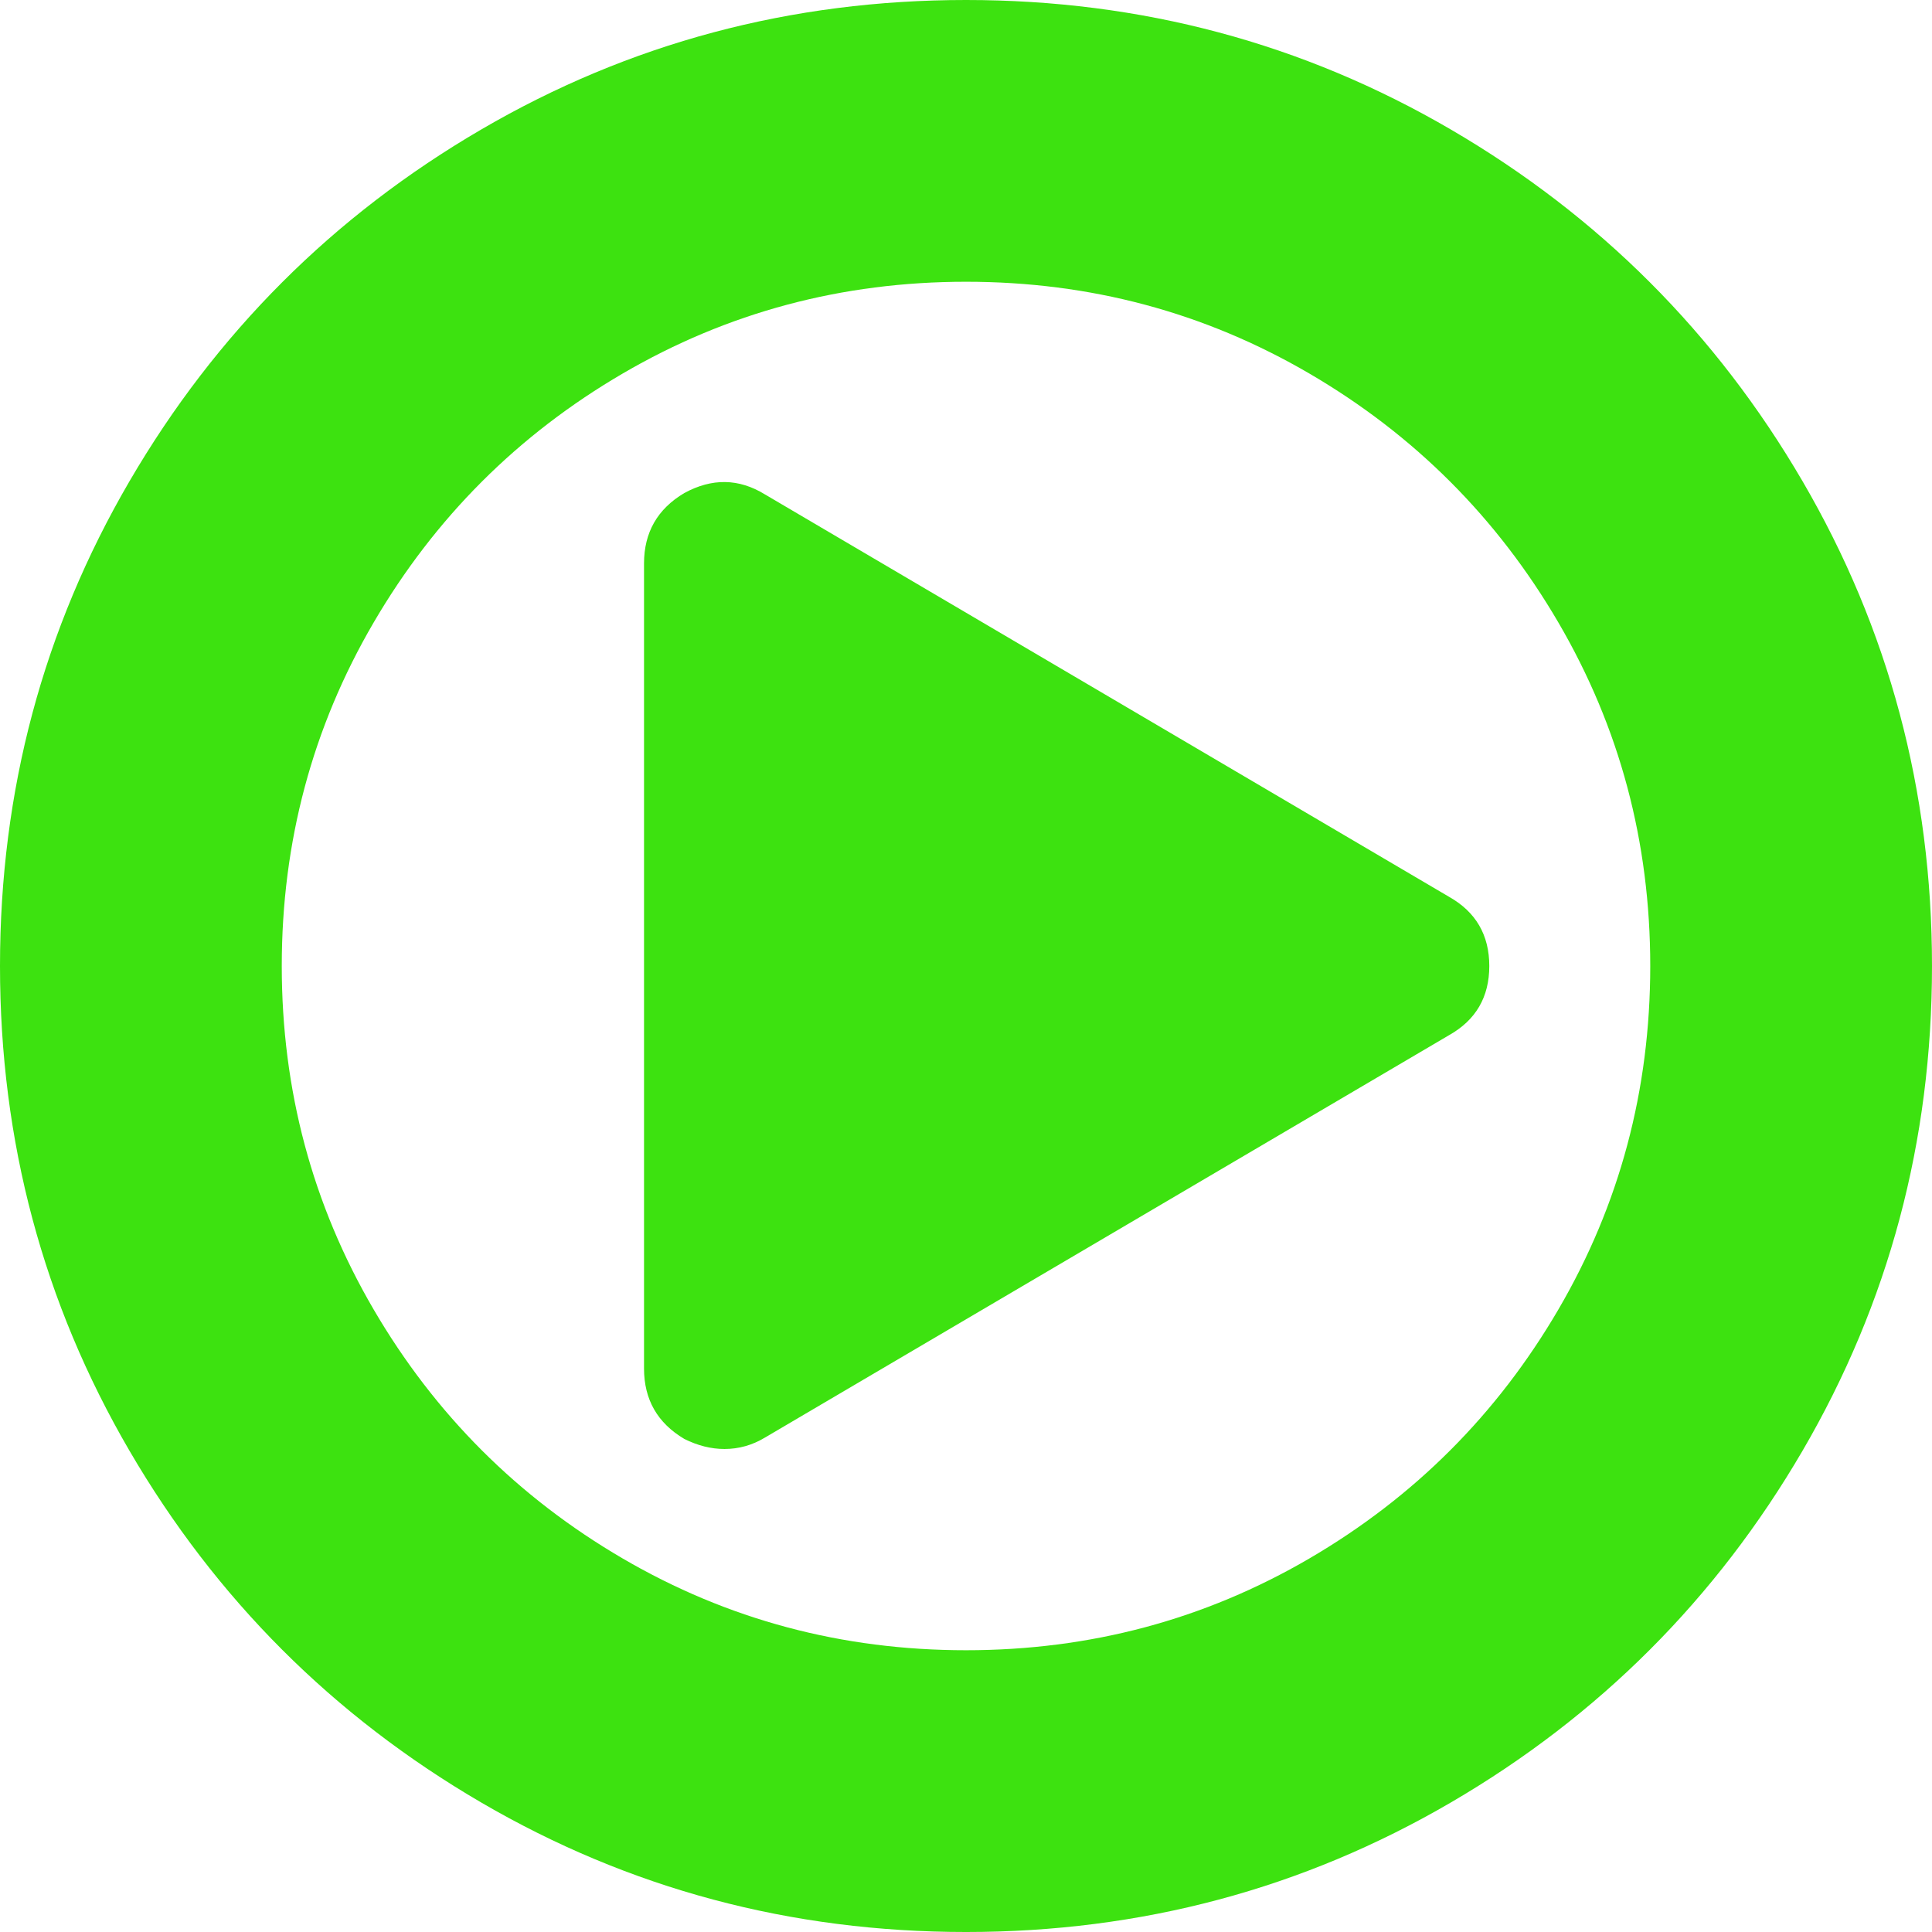
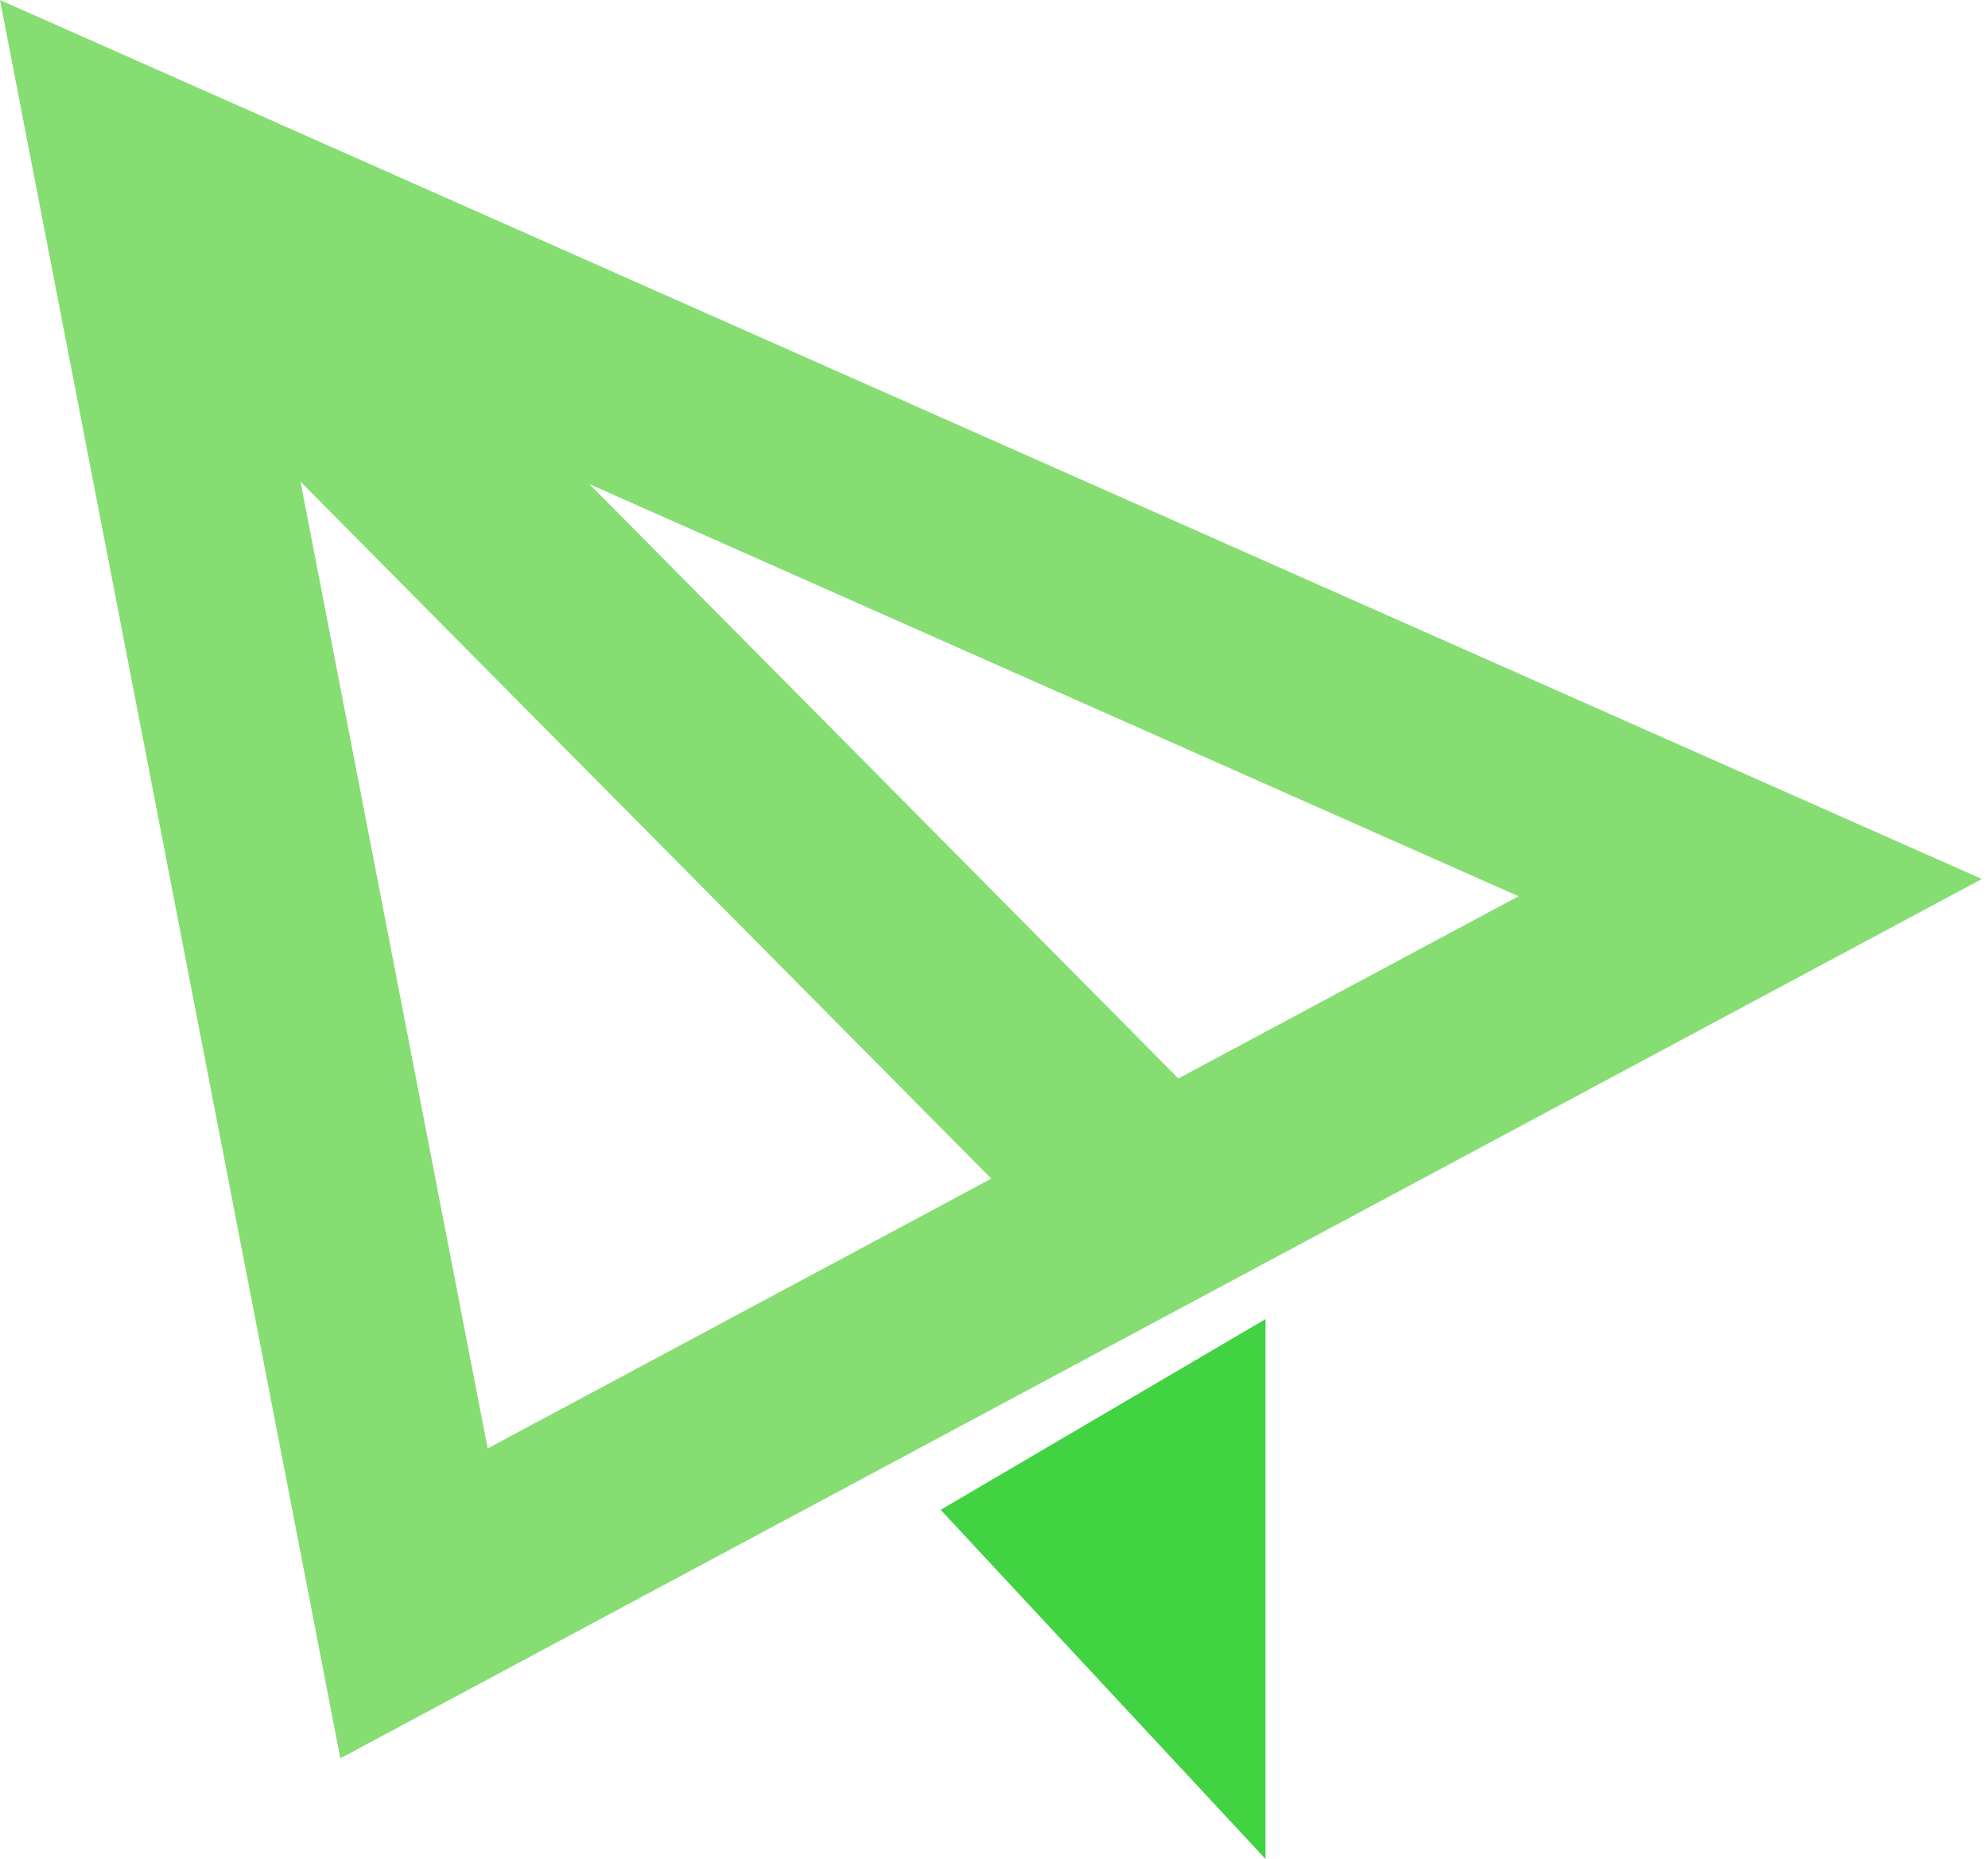
- <svg xmlns="http://www.w3.org/2000/svg" class="icon" viewBox="0 0 1024 1024" version="1.1" width="16" height="16">
+ <svg xmlns="http://www.w3.org/2000/svg" class="icon" viewBox="0 0 1095 1024" version="1.1" width="17.109" height="16">
  <defs>
    <style type="text/css" />
  </defs>
-   <path d="M955.349 254.995c-45.786-78.439-107.891-140.545-186.333-186.328C690.561 22.886 604.915 0 512.015 0c-92.891 0-178.562 22.886-257.003 68.667-78.446 45.776-140.552 107.882-186.338 186.328C22.886 333.446 0 419.117 0 512.001c0 92.889 22.893 178.546 68.667 257.001 45.783 78.439 107.889 140.545 186.335 186.333 78.451 45.779 164.115 68.667 257.003 68.667s178.562-22.888 257.008-68.667c78.442-45.772 140.545-107.894 186.326-186.333 45.774-78.449 68.658-164.117 68.658-257.001 0.002-92.893-22.884-178.567-68.648-257.006z m-129.341 439.003c-32.443 55.553-76.44 99.567-131.994 132.01-55.553 32.443-116.218 48.649-182.006 48.649-65.772 0-126.441-16.205-182.001-48.649-55.553-32.446-99.551-76.457-131.994-132.01-32.45-55.553-48.67-116.221-48.67-181.997 0-65.781 16.226-126.448 48.67-182.001 32.436-55.553 76.445-99.56 131.994-132.001 55.553-32.446 116.221-48.663 182.001-48.663 65.786 0 126.453 16.217 182.006 48.663 55.553 32.443 99.553 76.447 131.994 132.001 32.446 55.553 48.658 116.221 48.658 182.001 0 65.776-16.212 126.443-48.658 181.997z" fill="#3de210" />
-   <path d="M768.026 475.327l-362.681-213.331c-13.768-8.446-28-8.665-42.664-0.663-14.221 8.441-21.333 20.88-21.333 37.324v426.673c0 16.439 7.113 28.887 21.333 37.326 7.113 3.554 14.221 5.338 21.331 5.338 7.552 0 14.671-1.999 21.333-5.994l362.681-213.333c14.216-8 21.328-20.224 21.328-36.658 0-16.439-7.129-28.679-21.328-36.681z" fill="#3de210" />
+   <path d="M697.039 1024v-297.364l-178.916 105.053 178.916 192.311z" fill="#42D342" />
+   <path d="M187.463 968.571L0 0l1091.612 484.19-904.148 484.381zM150.851 189.568l117.747 608.315 567.812-304.189L150.851 189.568z" fill="#86DD72" />
+   <path d="M115.195 55.301l563.219 568.386-79.54 78.902-563.219-568.322z" fill="#86DD72" />
</svg>
